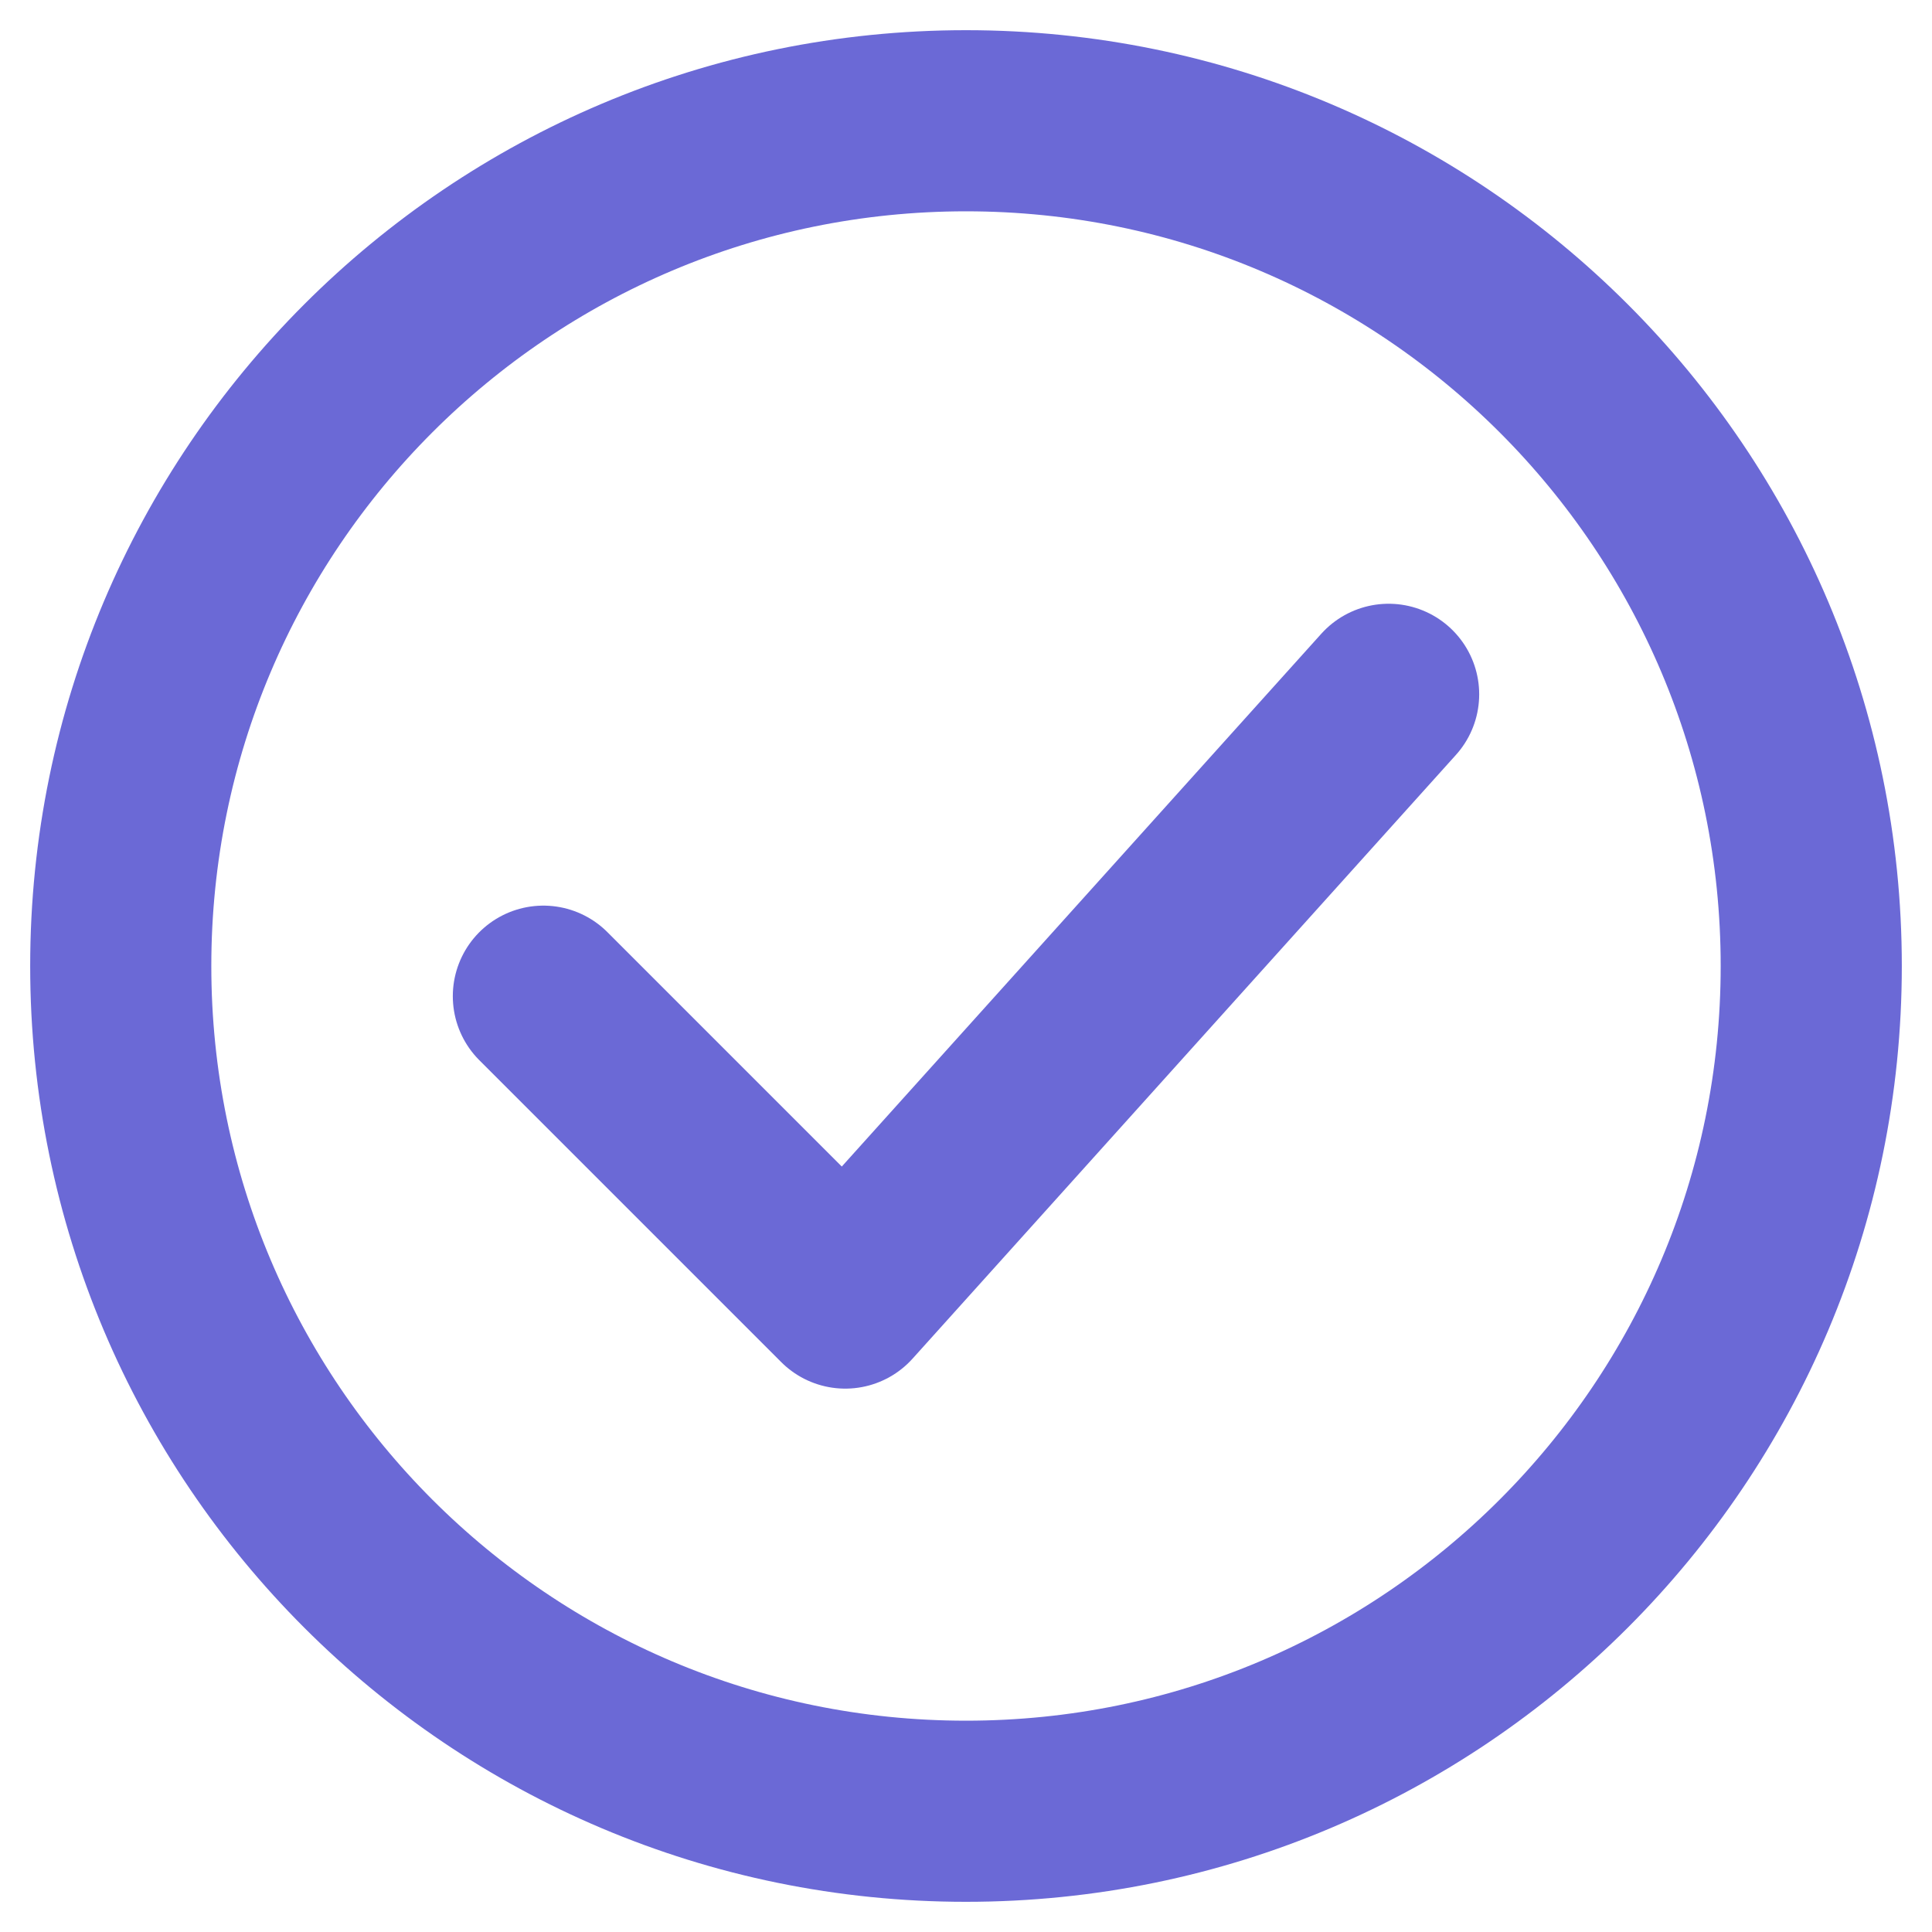
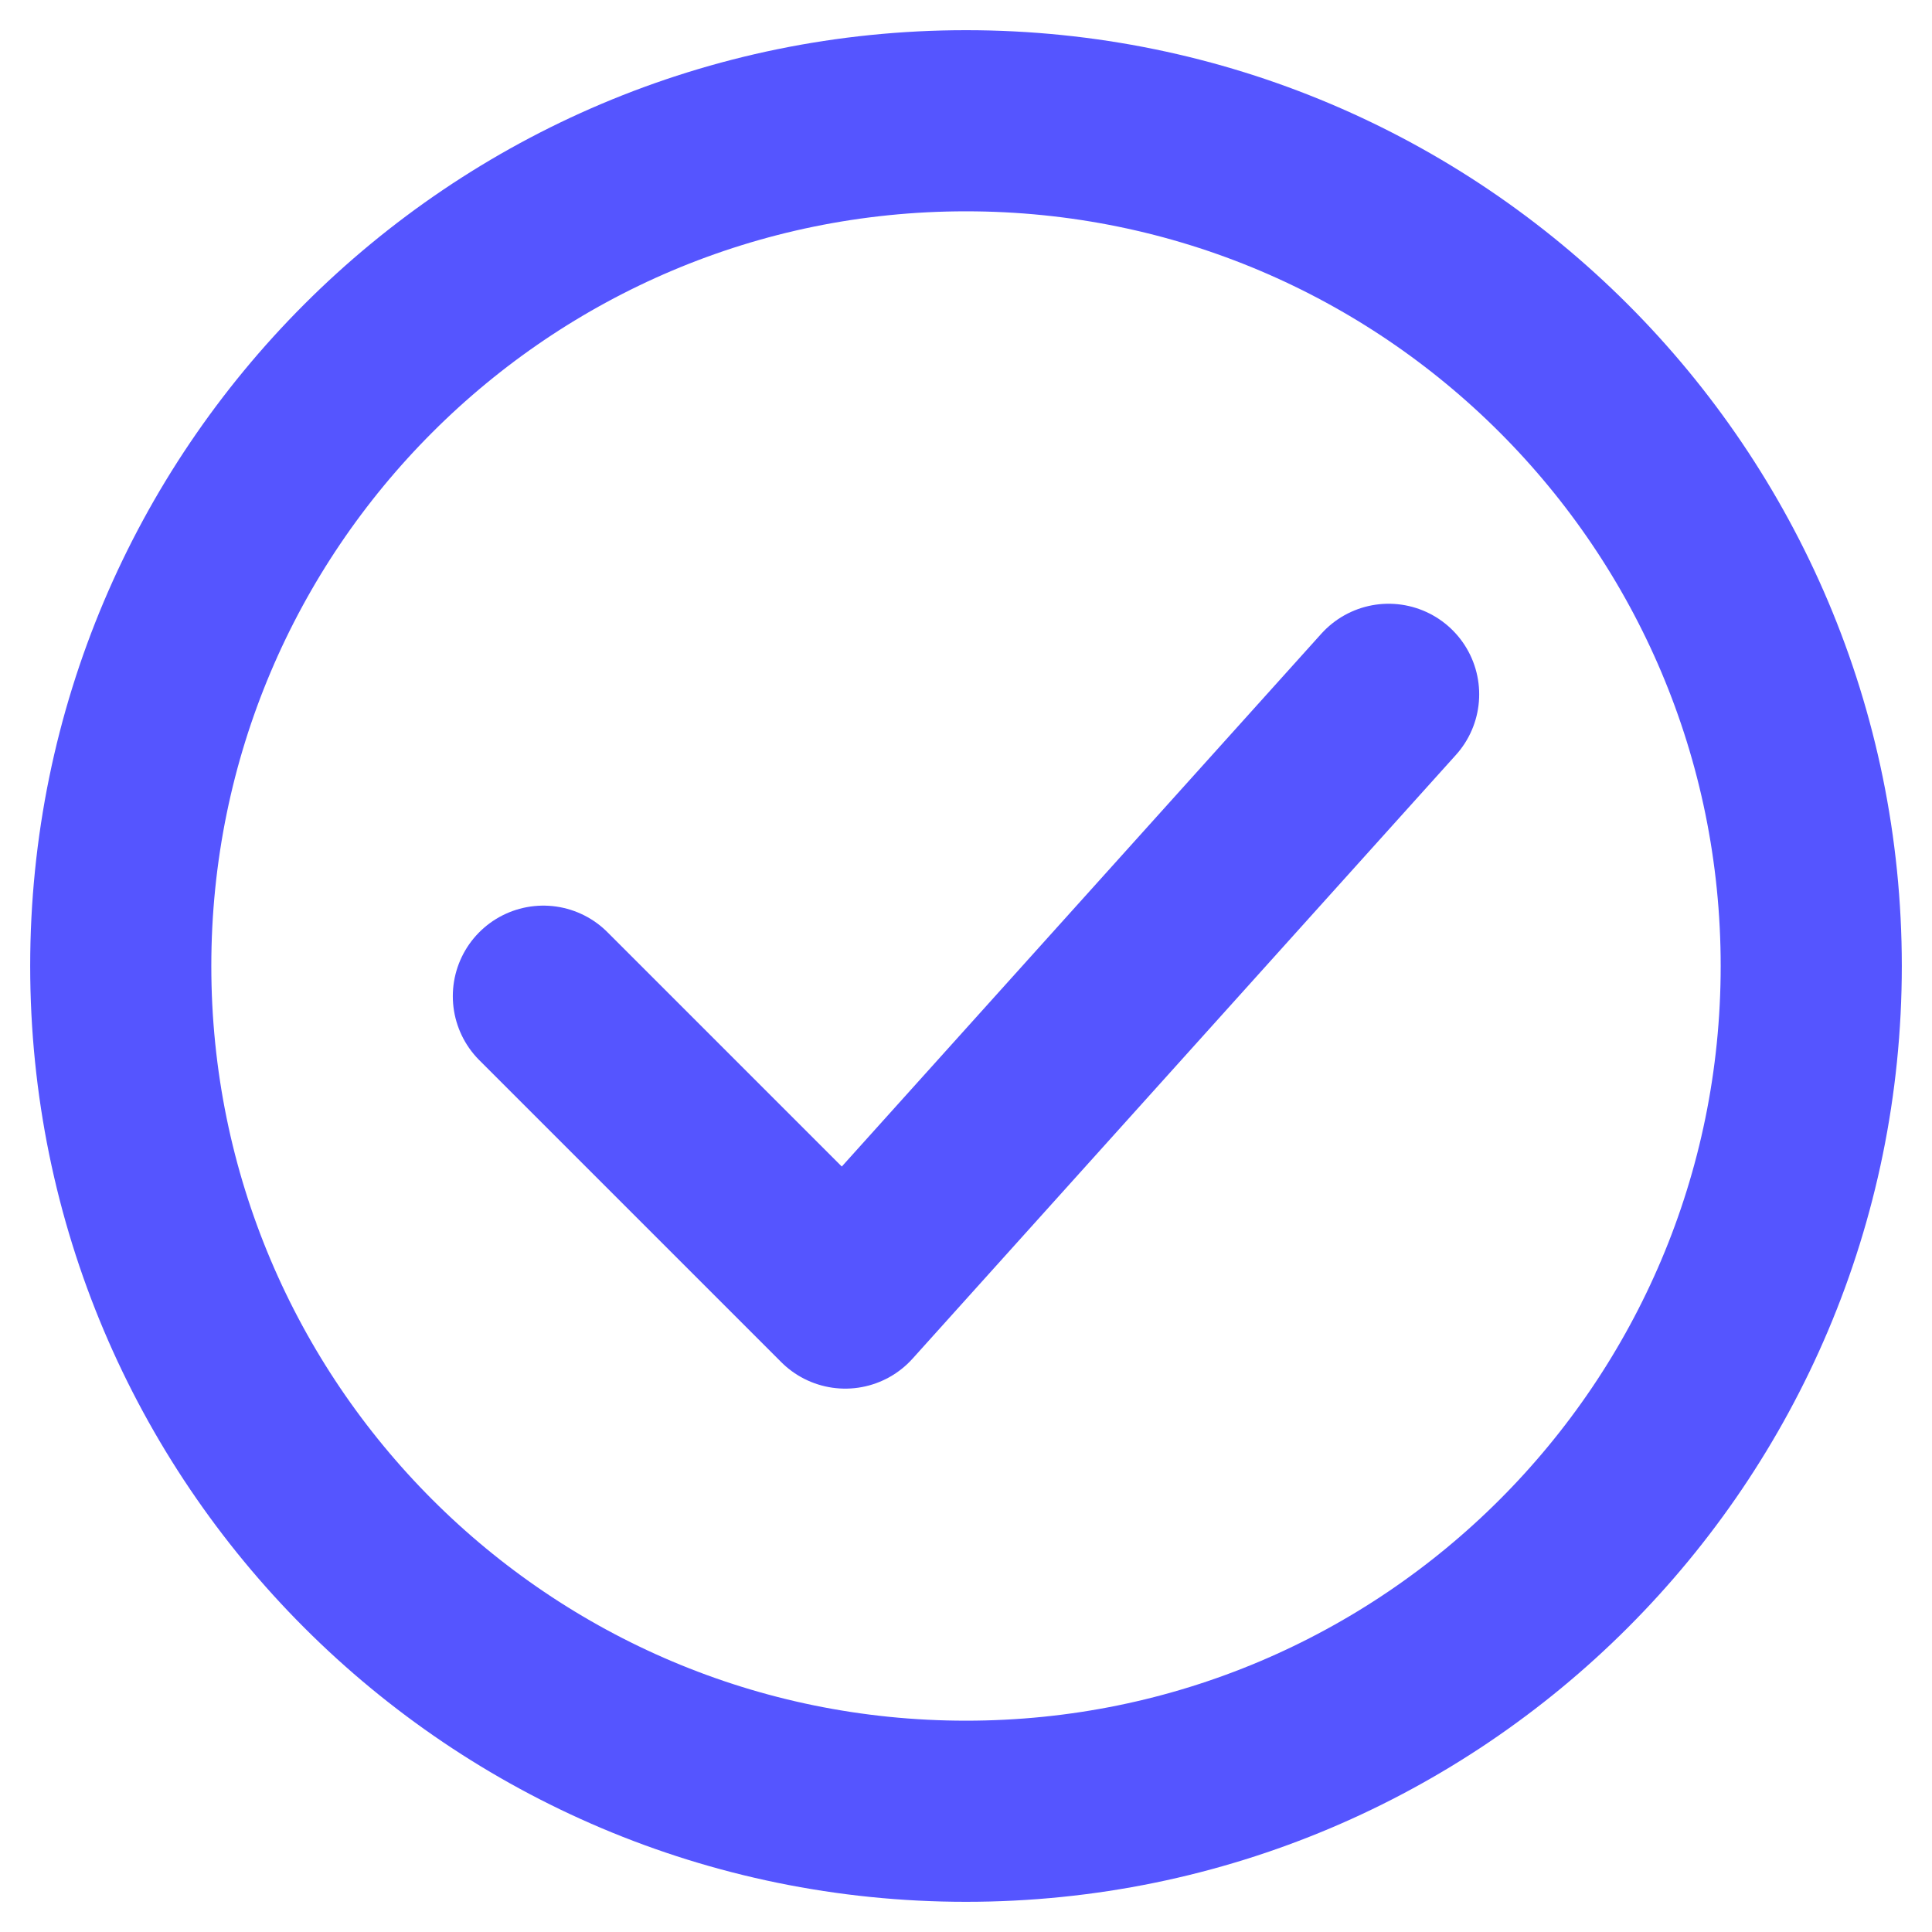
<svg xmlns="http://www.w3.org/2000/svg" viewBox="0 0 32 32">
-   <circle cx="16" cy="16" r="14" fill="none" stroke="#6B69D6" stroke-width="3" />
-   <path d="M9 16.5l5 5 9-10" stroke="#6B69D6" stroke-width="3" fill="none" stroke-linecap="round" stroke-linejoin="round" />
+   <circle cx="16" cy="16" r="14" fill="none" stroke="#5555FF" stroke-width="3" />
+   <path d="M9 16.5l5 5 9-10" stroke="#5555FF" stroke-width="3" fill="none" stroke-linecap="round" stroke-linejoin="round" />
</svg>
